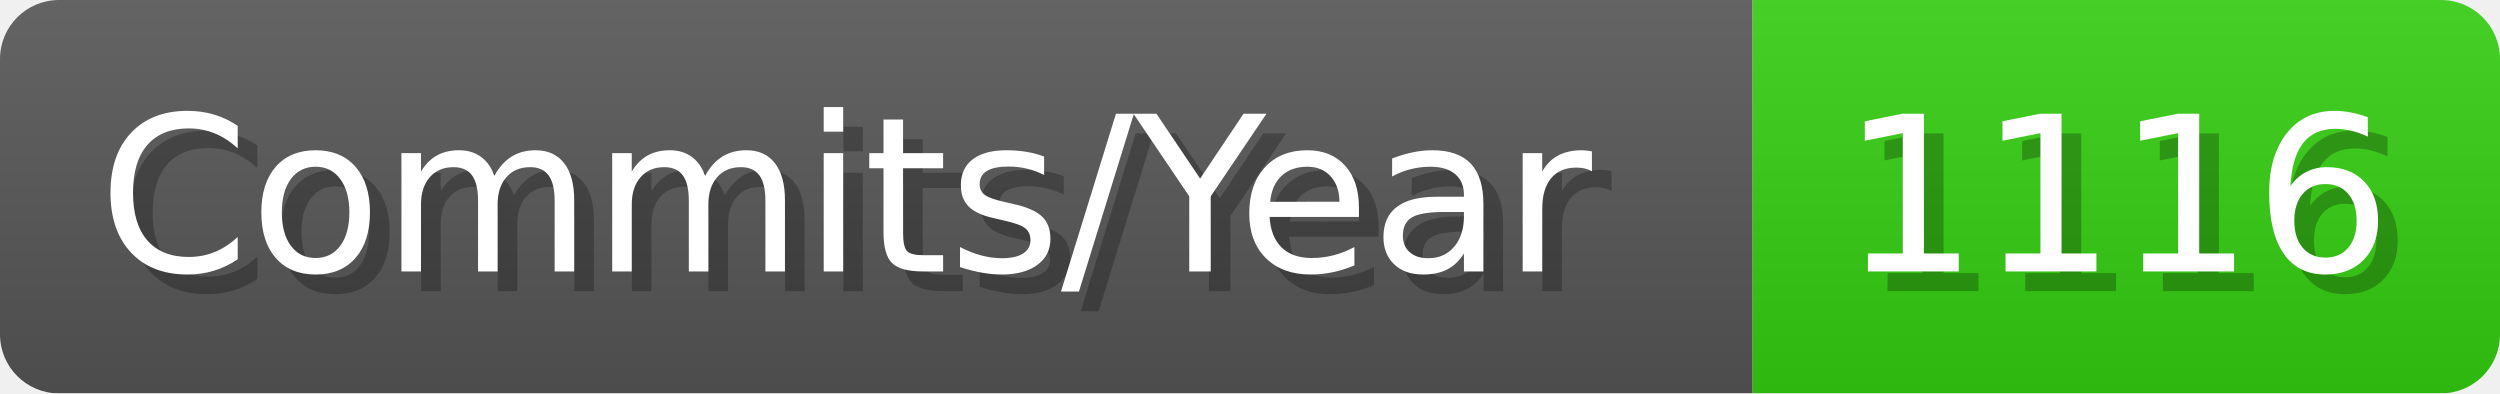
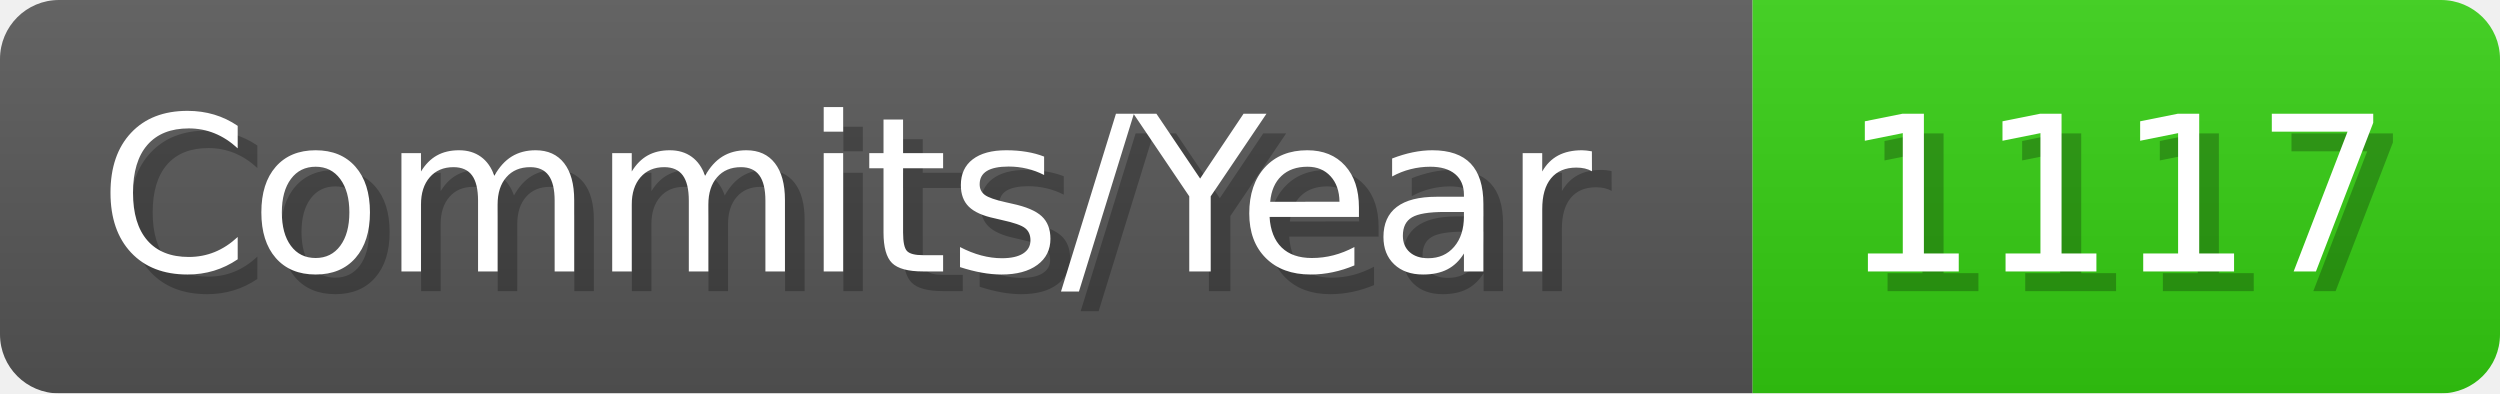
- <svg xmlns="http://www.w3.org/2000/svg" width="127.1" height="20" viewBox="0 0 1271 200" role="img" aria-label="Commits/Year: 1116">
+ <svg xmlns="http://www.w3.org/2000/svg" width="127.1" height="20" viewBox="0 0 1271 200" role="img" aria-label="Commits/Year: 1117">
  <linearGradient id="aUPdi" x2="0" y2="100%">
    <stop offset="0" stop-opacity=".1" stop-color="#EEE" />
    <stop offset="1" stop-opacity=".1" />
  </linearGradient>
  <mask id="WfAiQ">
    <rect width="1271" height="200" rx="30" fill="#FFF" />
  </mask>
  <g mask="url(#WfAiQ)">
    <rect width="891" height="200" fill="#555" />
    <rect width="380" height="200" fill="#3C1" x="891" />
    <rect width="1271" height="200" fill="url(#aUPdi)" />
  </g>
  <g aria-hidden="true" fill="#fff" text-anchor="start" font-family="Verdana,DejaVu Sans,sans-serif" font-size="110">
    <text x="60" y="148" textLength="791" fill="#000" opacity="0.25">Commits/Year</text>
    <text x="50" y="138" textLength="791">Commits/Year</text>
-     <text x="946" y="148" textLength="280" fill="#000" opacity="0.25">1116</text>
-     <text x="936" y="138" textLength="280">1116</text>
+     <text x="946" y="148" textLength="280" fill="#000" opacity="0.25">1117</text>
+     <text x="936" y="138" textLength="280">1117</text>
  </g>
</svg>
